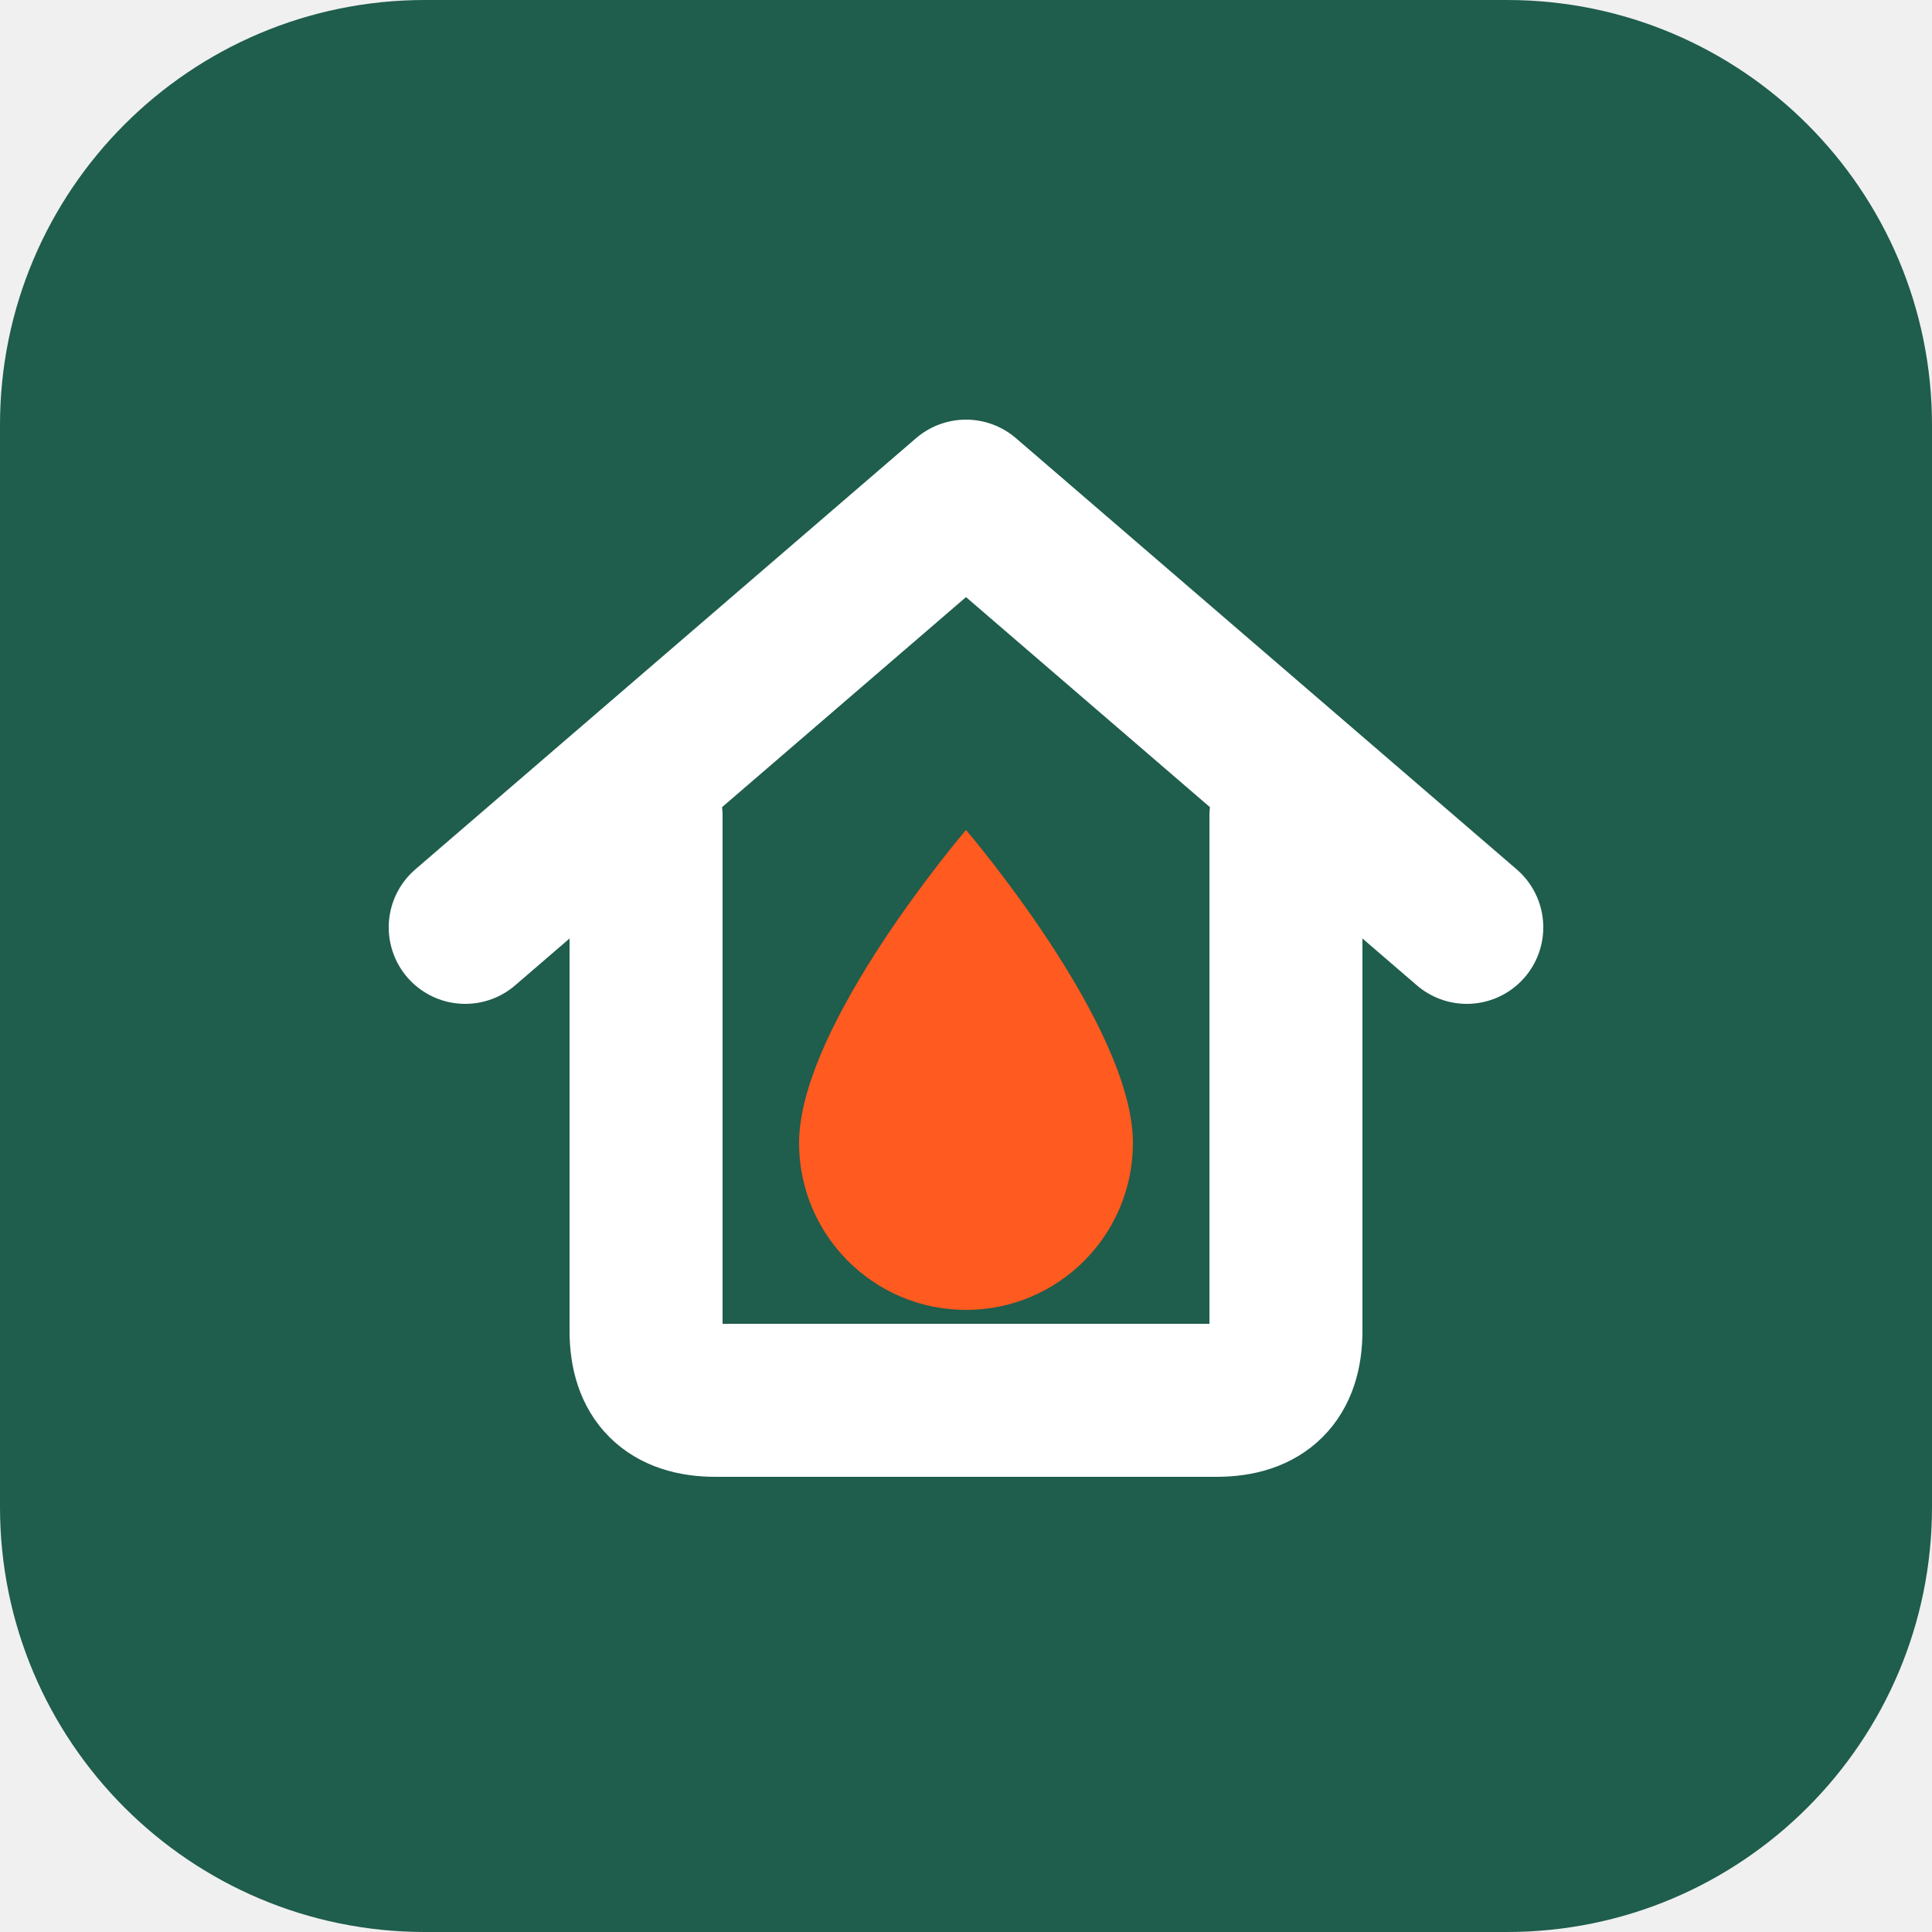
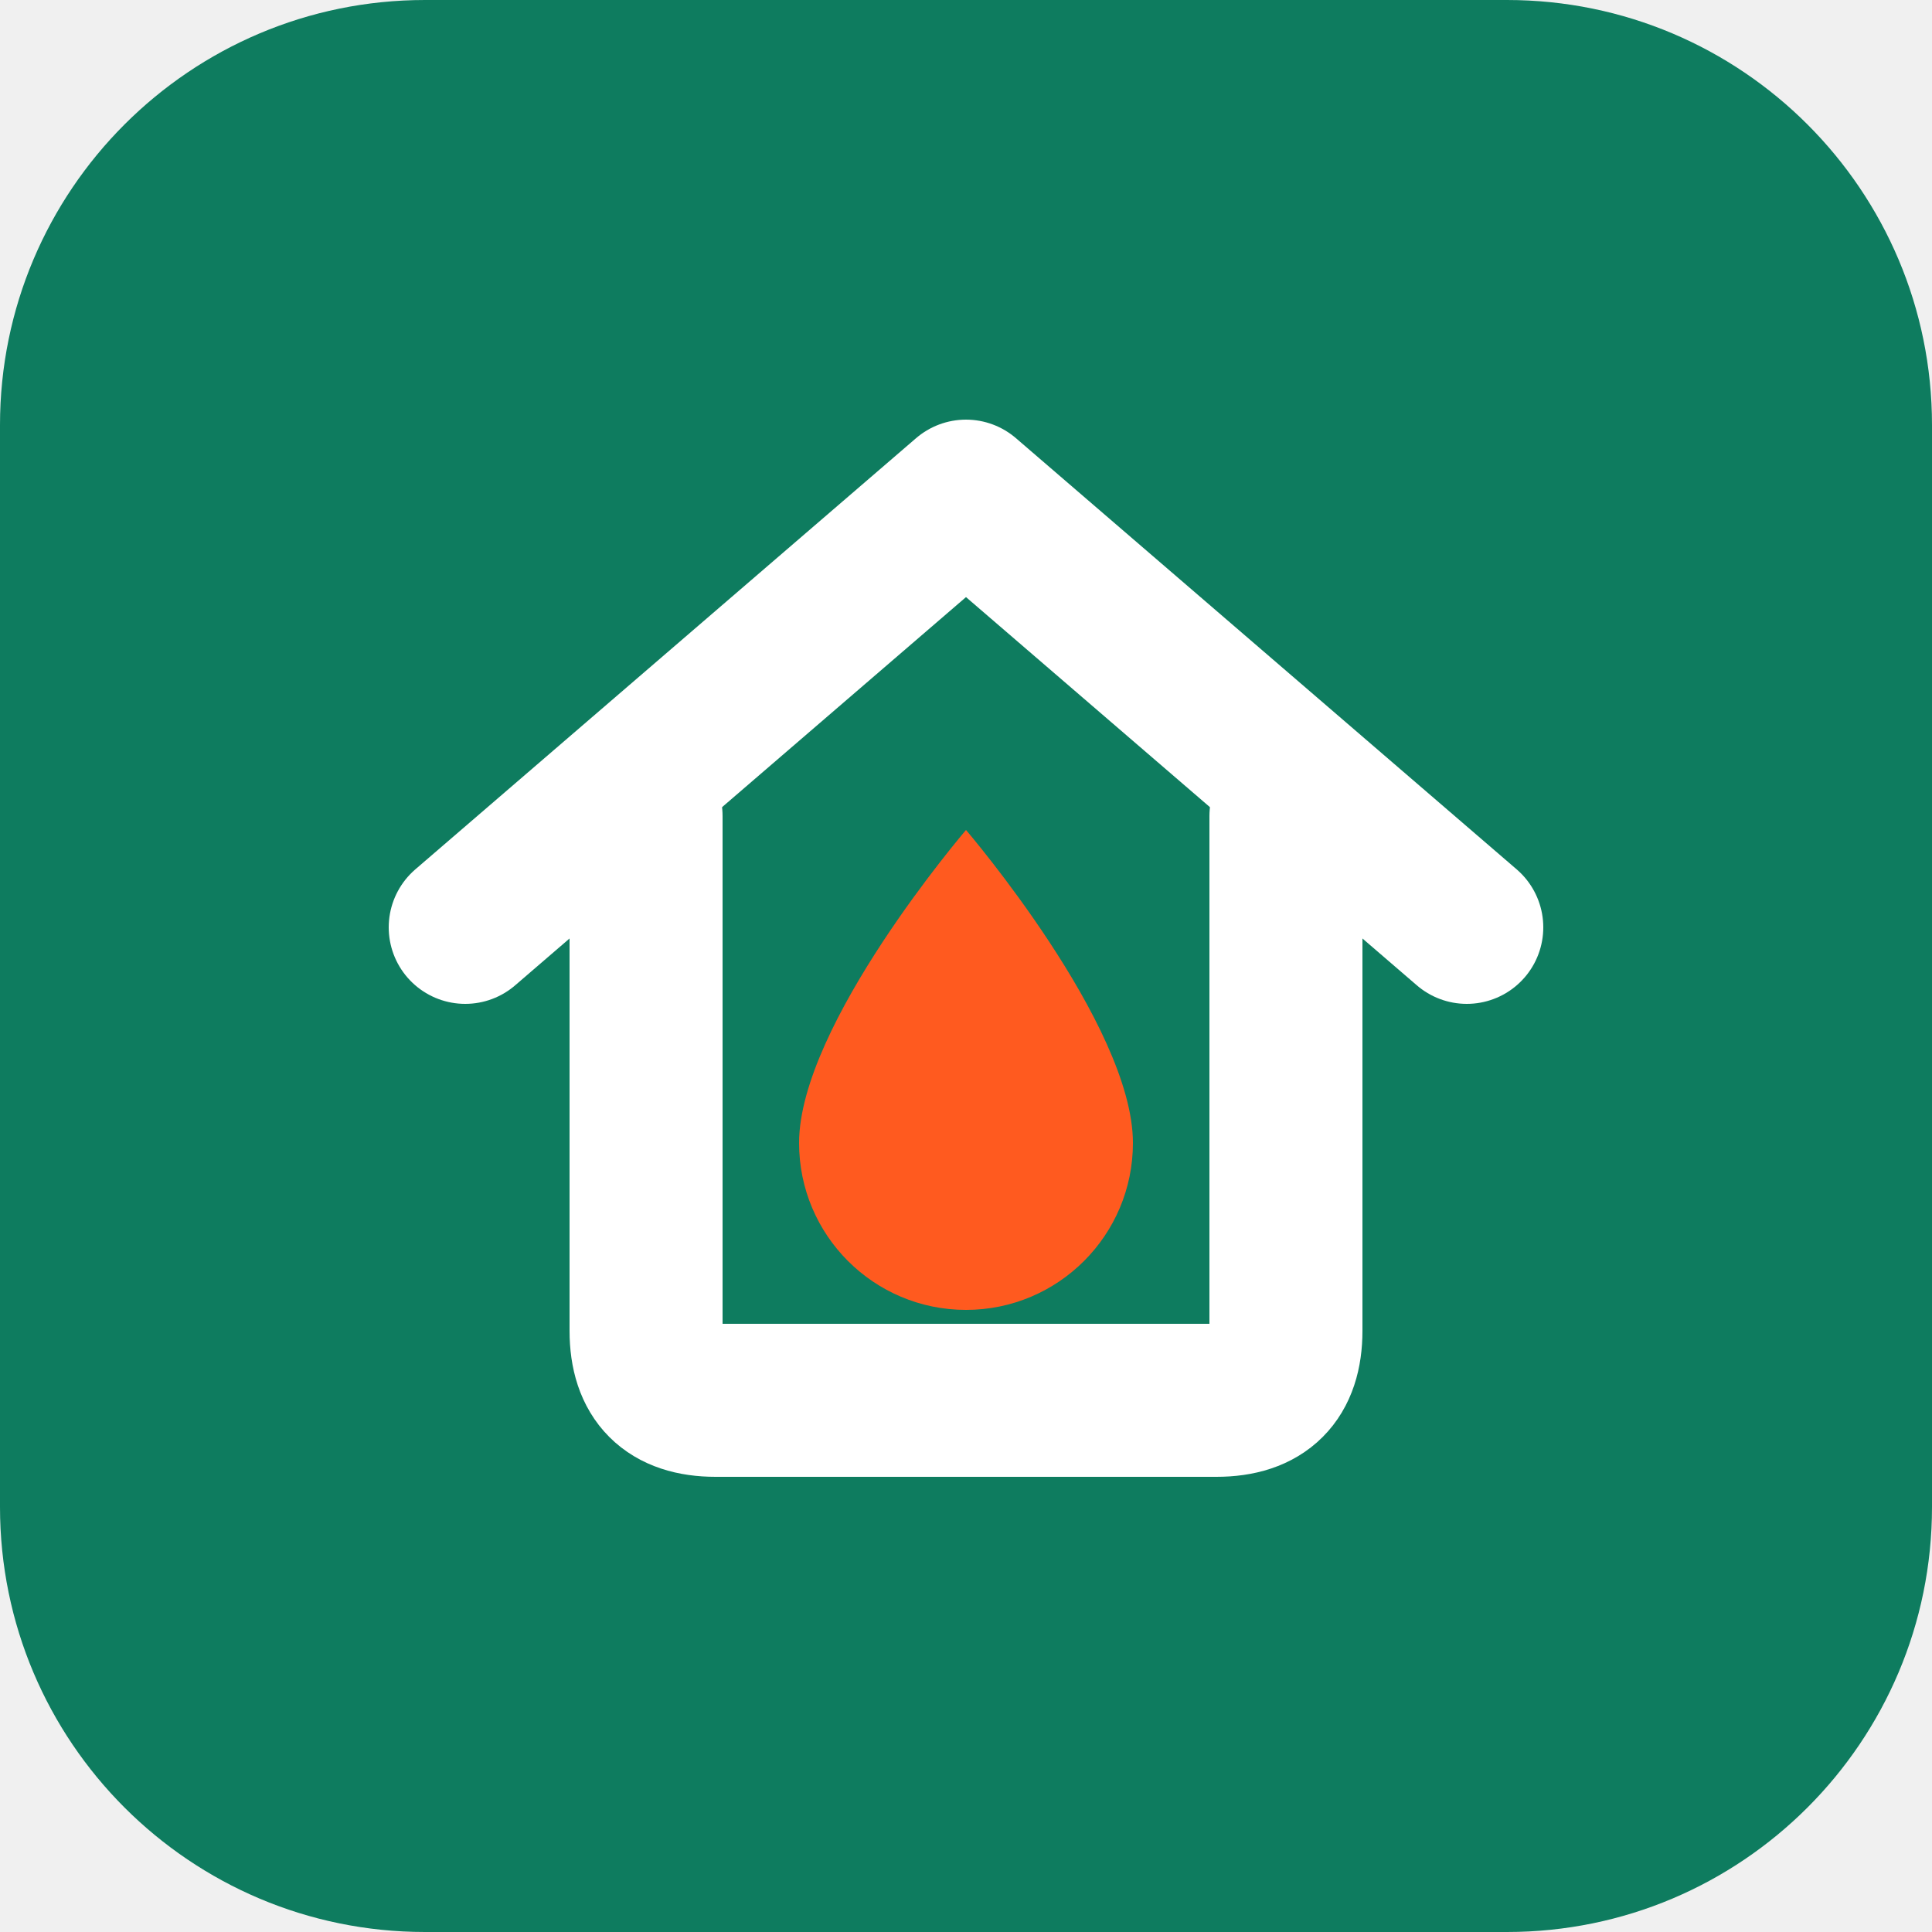
<svg xmlns="http://www.w3.org/2000/svg" viewBox="0 0 100 100">
-   <rect width="100" height="100" rx="22" fill="#1F5D4C" />
+   <rect width="100" height="100" rx="22" fill="#0E7C5F" />
  <g transform="translate(14.00 12.00) scale(0.72)">
    <path d="M14 50 L50 19 L86 50" fill="none" stroke="#FFFFFF" stroke-width="11" stroke-linecap="round" stroke-linejoin="round" />
    <path d="M27 42 V79 Q27 84 32 84 H68 Q73 84 73 79 V42" fill="none" stroke="#FFFFFF" stroke-width="11" stroke-linecap="round" stroke-linejoin="round" />
    <path d="M50 43 C50 43 38 57 38 65.5 A12 12 0 0 0 62 65.5 C62 57 50 43 50 43 Z" fill="#FF5A1F" />
  </g>
</svg>
